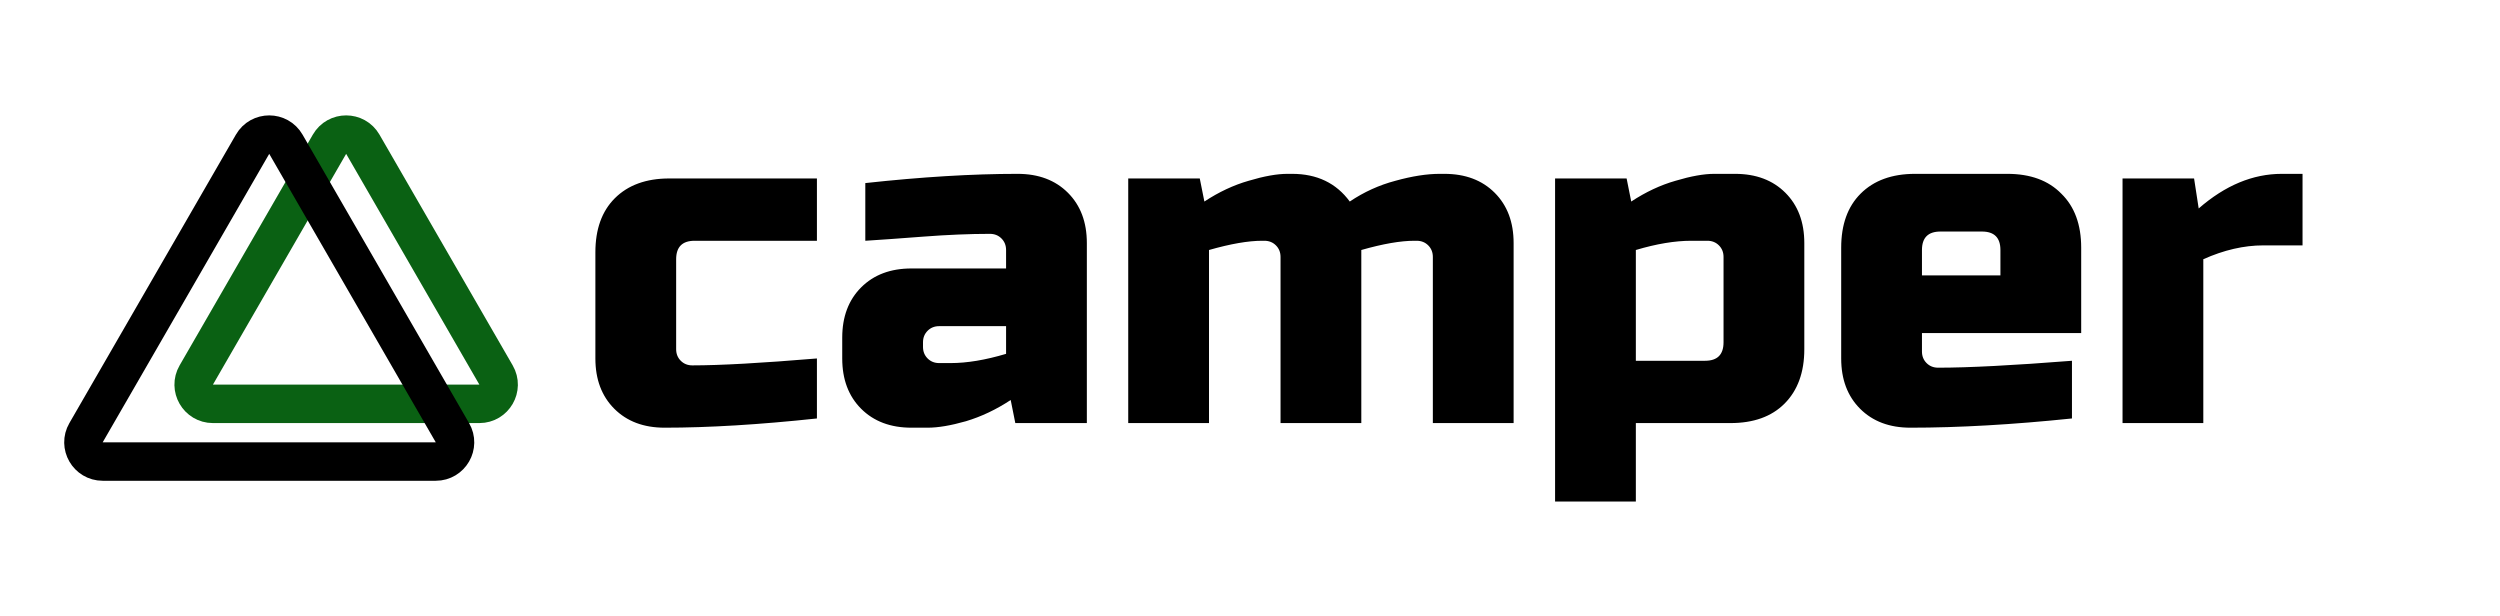
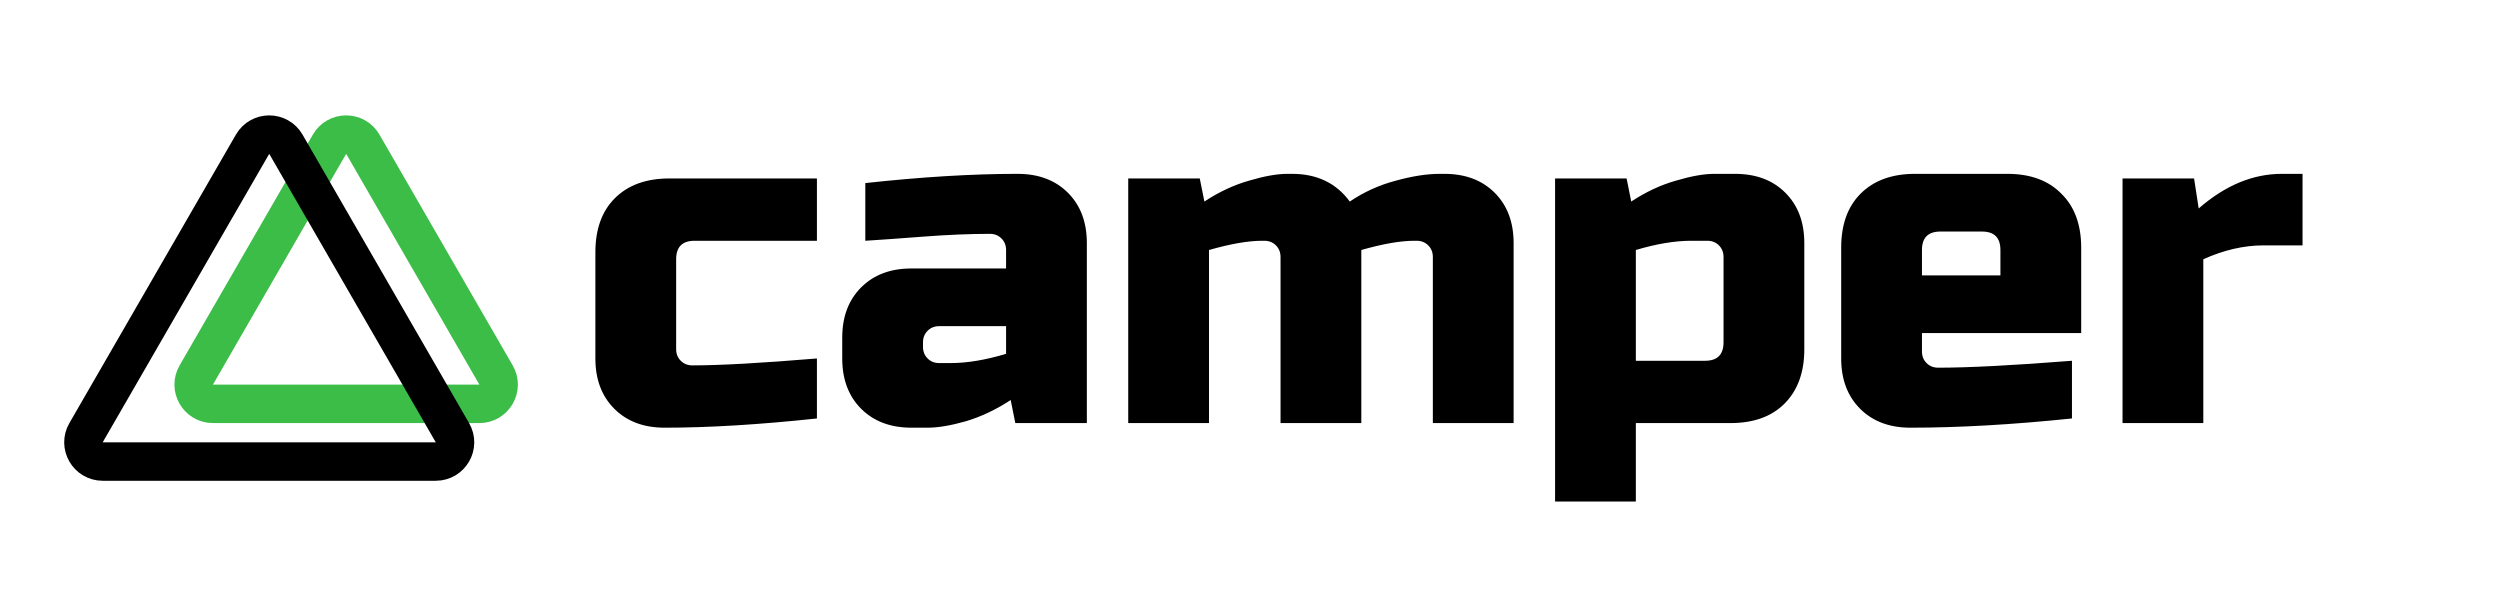
<svg xmlns="http://www.w3.org/2000/svg" width="65" height="16" viewBox="0 0 65 16" fill="none">
  <path d="M21.24 10.88C19.744 11.04 18.424 11.12 17.28 11.12C16.736 11.12 16.3 10.956 15.972 10.628C15.644 10.3 15.48 9.864 15.48 9.32V6.56C15.48 5.96 15.648 5.492 15.984 5.156C16.328 4.812 16.8 4.64 17.4 4.64H21.24V6.26H18.06C17.74 6.26 17.58 6.42 17.58 6.74V9.08C17.58 9.2 17.62 9.3 17.7 9.38C17.78 9.46 17.88 9.5 18 9.5C18.72 9.5 19.8 9.44 21.24 9.32V10.88ZM24.718 9.44C25.142 9.44 25.622 9.36 26.158 9.2V8.48H24.418C24.298 8.48 24.198 8.52 24.118 8.6C24.038 8.68 23.998 8.78 23.998 8.9V9.02C23.998 9.14 24.038 9.24 24.118 9.32C24.198 9.4 24.298 9.44 24.418 9.44H24.718ZM22.498 4.76C23.962 4.6 25.282 4.52 26.458 4.52C27.002 4.52 27.438 4.684 27.766 5.012C28.094 5.34 28.258 5.776 28.258 6.32V11H26.398L26.278 10.4C25.902 10.648 25.514 10.832 25.114 10.952C24.722 11.064 24.39 11.12 24.118 11.12H23.698C23.154 11.12 22.718 10.956 22.39 10.628C22.062 10.3 21.898 9.864 21.898 9.32V8.78C21.898 8.236 22.062 7.8 22.39 7.472C22.718 7.144 23.154 6.98 23.698 6.98H26.158V6.5C26.158 6.38 26.118 6.28 26.038 6.2C25.958 6.12 25.858 6.08 25.738 6.08C25.218 6.08 24.642 6.104 24.01 6.152C23.386 6.2 22.882 6.236 22.498 6.26V4.76ZM33.594 4.52C34.242 4.52 34.742 4.76 35.094 5.24C35.462 4.992 35.858 4.812 36.282 4.7C36.714 4.58 37.098 4.52 37.434 4.52H37.554C38.098 4.52 38.534 4.684 38.862 5.012C39.19 5.34 39.354 5.776 39.354 6.32V11H37.254V6.68C37.254 6.56 37.214 6.46 37.134 6.38C37.054 6.3 36.954 6.26 36.834 6.26H36.774C36.414 6.26 35.954 6.34 35.394 6.5V11H33.294V6.68C33.294 6.56 33.254 6.46 33.174 6.38C33.094 6.3 32.994 6.26 32.874 6.26H32.814C32.454 6.26 31.994 6.34 31.434 6.5V11H29.334V4.64H31.194L31.314 5.24C31.69 4.992 32.074 4.812 32.466 4.7C32.866 4.58 33.202 4.52 33.474 4.52H33.594ZM43.972 6.26C43.548 6.26 43.068 6.34 42.532 6.5V9.38H44.332C44.652 9.38 44.812 9.22 44.812 8.9V6.68C44.812 6.56 44.772 6.46 44.692 6.38C44.612 6.3 44.512 6.26 44.392 6.26H43.972ZM42.532 11V13.04H40.432V4.64H42.292L42.412 5.24C42.788 4.992 43.172 4.812 43.564 4.7C43.964 4.58 44.3 4.52 44.572 4.52H45.112C45.656 4.52 46.092 4.684 46.42 5.012C46.748 5.34 46.912 5.776 46.912 6.32V9.08C46.912 9.68 46.74 10.152 46.396 10.496C46.06 10.832 45.592 11 44.992 11H42.532ZM50.451 6.02C50.131 6.02 49.971 6.18 49.971 6.5V7.16H52.011V6.5C52.011 6.18 51.851 6.02 51.531 6.02H50.451ZM53.871 10.88C52.327 11.04 50.927 11.12 49.671 11.12C49.127 11.12 48.691 10.956 48.363 10.628C48.035 10.3 47.871 9.864 47.871 9.32V6.44C47.871 5.84 48.039 5.372 48.375 5.036C48.719 4.692 49.191 4.52 49.791 4.52H52.191C52.791 4.52 53.259 4.692 53.595 5.036C53.939 5.372 54.111 5.84 54.111 6.44V8.66H49.971V9.14C49.971 9.26 50.011 9.36 50.091 9.44C50.171 9.52 50.271 9.56 50.391 9.56C51.183 9.56 52.343 9.5 53.871 9.38V10.88ZM58.846 6.38C58.342 6.38 57.822 6.5 57.286 6.74V11H55.186V4.64H57.046L57.166 5.42C57.854 4.82 58.574 4.52 59.326 4.52H59.866V6.38H58.846Z" fill="black" />
-   <path d="M9.433 3.75L12.897 9.75C13.09 10.083 12.849 10.5 12.464 10.5H5.536C5.151 10.5 4.91 10.083 5.103 9.75L8.567 3.75C8.759 3.417 9.241 3.417 9.433 3.75Z" stroke="#0A6113" />
-   <path d="M7.433 3.75L11.763 11.25C11.956 11.583 11.715 12 11.33 12H2.67C2.285 12 2.044 11.583 2.237 11.25L6.567 3.75C6.759 3.417 7.241 3.417 7.433 3.75Z" stroke="black" />
+   <path d="M8.567 3.75C8.759 3.417 9.241 3.417 9.433 3.75L12.897 9.75C13.09 10.083 12.849 10.5 12.464 10.5H5.536C5.151 10.5 4.91 10.083 5.103 9.75L8.567 3.75Z" stroke="#3BBD48" />
+   <path d="M6.567 3.75C6.759 3.417 7.241 3.417 7.433 3.75L11.763 11.25C11.956 11.583 11.715 12 11.33 12H2.67C2.285 12 2.044 11.583 2.237 11.25L6.567 3.75Z" stroke="black" />
</svg>
